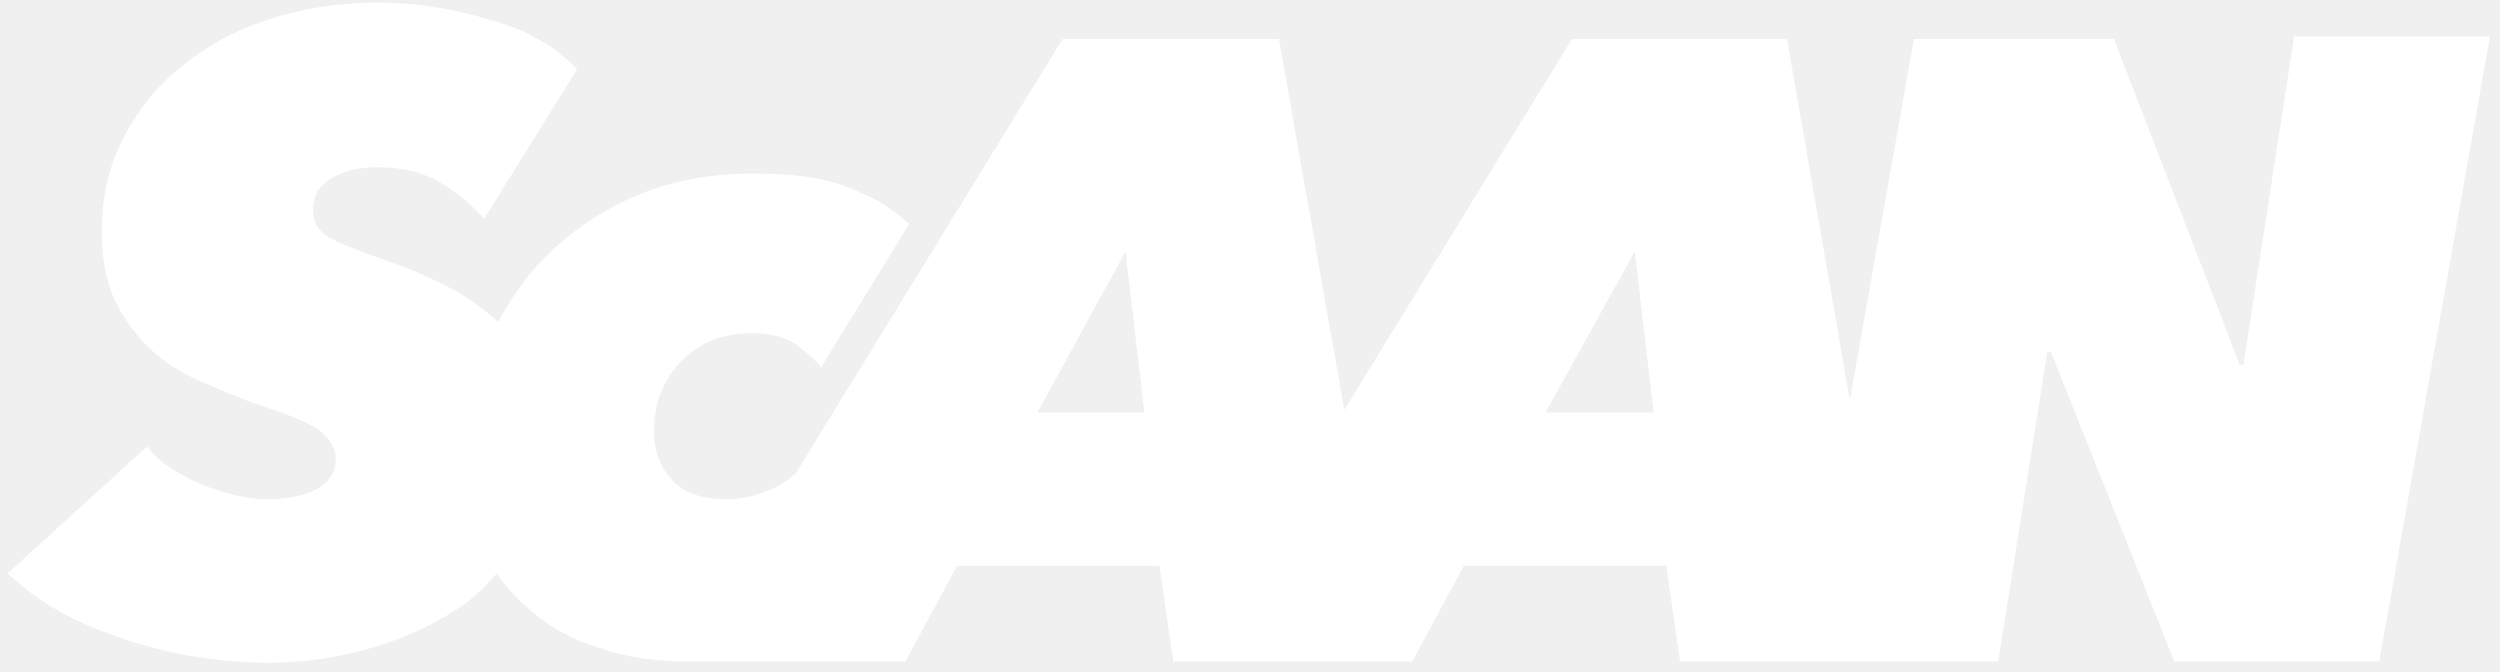
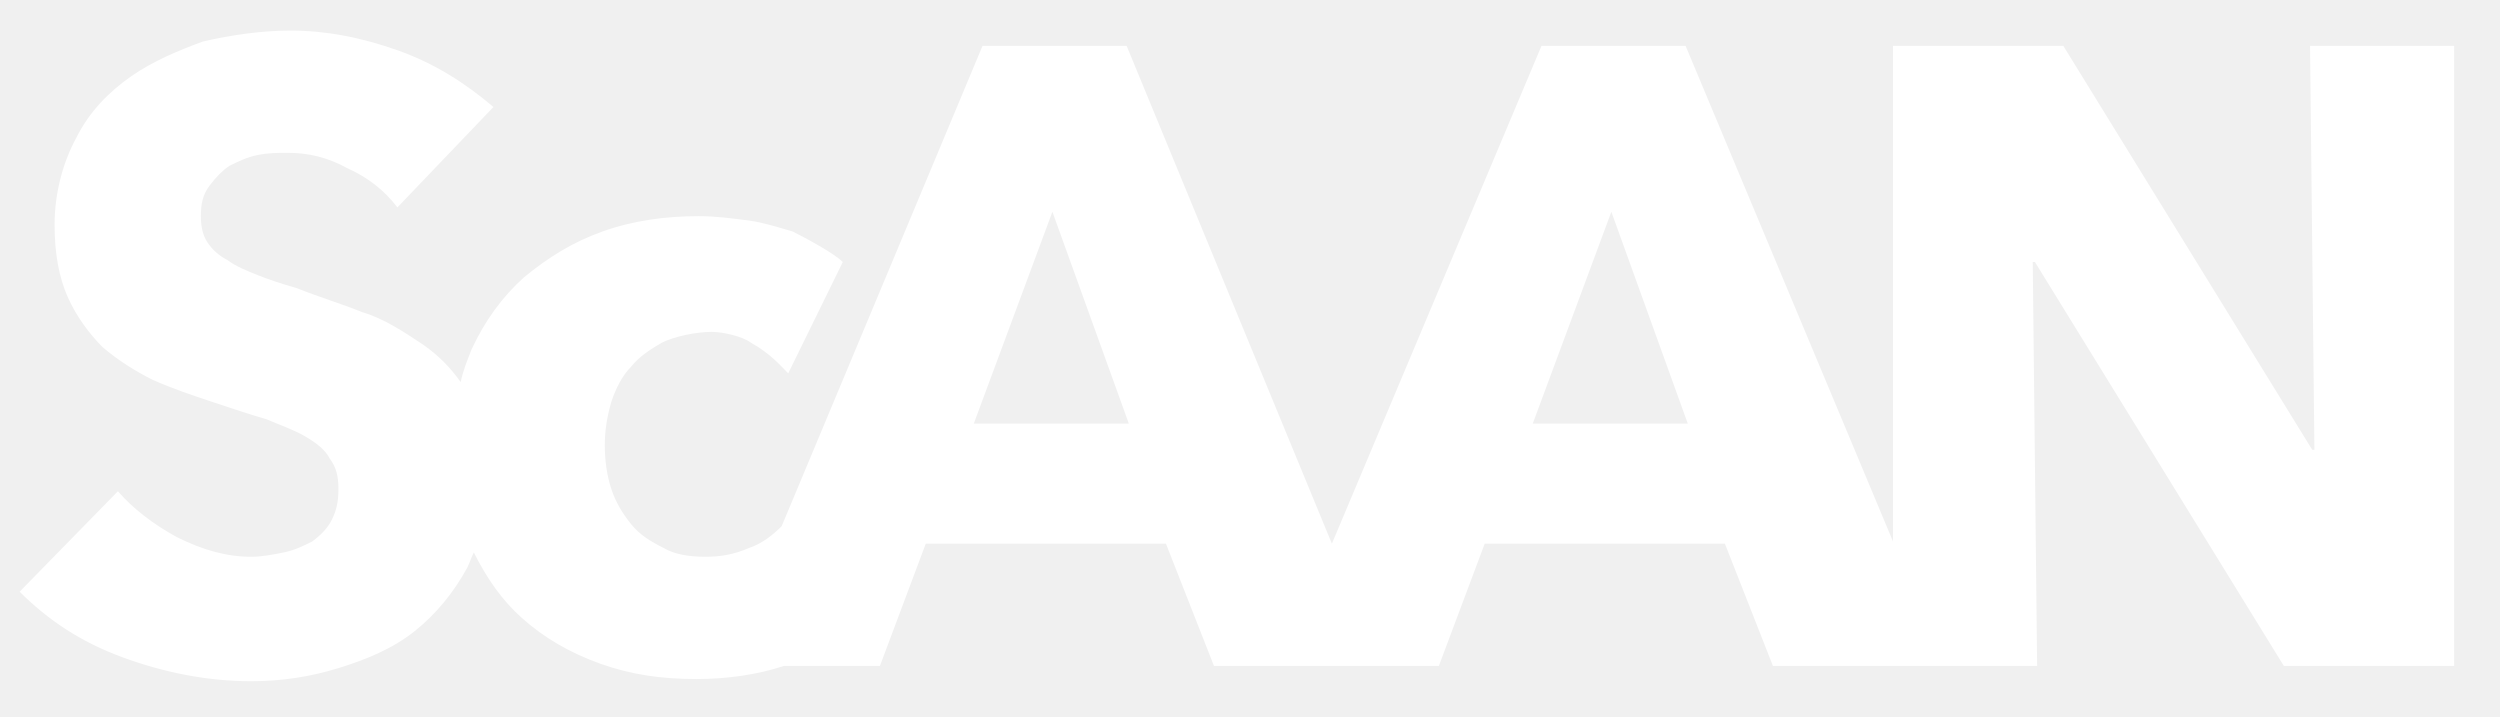
- <svg xmlns="http://www.w3.org/2000/svg" version="1.1" id="Layer_1" x="0px" y="0px" viewBox="-1412 1000.6 198.8 53.4" style="enable-background:new -1412 1000.6 198.8 53.4;" xml:space="preserve">
+ <svg xmlns="http://www.w3.org/2000/svg" version="1.1" id="Layer_1" x="0px" y="0px" viewBox="0 0 114.5 32.8" style="enable-background:new 0 0 114.5 32.8;" xml:space="preserve">
  <style type="text/css">
	.st0{fill:#FFFFFF;}
</style>
-   <path class="st0" d="M-1229.6,1003.7l-4,25.9h-0.3l-10-25.9h-15.9l-5.1,28.7l-5-28.7h-17.1l-18.1,29.5l-5.2-29.5h-17.2l-21.2,34.5  c-0.5,0.5-1.2,1-2.2,1.4s-2,0.7-3.2,0.7c-2.1,0-3.6-0.5-4.5-1.6c-1-1.1-1.4-2.4-1.4-3.8c0-2.2,0.7-4,2.1-5.5s3.3-2.3,5.7-2.3  c1.2,0,2.2,0.2,3,0.6c0.8,0.4,2.2,1.7,2.5,2.1l7-11.4c-1.8-1.5-2.2-1.8-4.6-2.8c-2.4-1-5.1-1.2-7.9-1.2c-3.4,0-6.5,0.6-9.3,1.8  c-2.8,1.2-5.2,2.9-7.2,4.9c-1.5,1.5-2.7,3.3-3.7,5.1c-1.1-1-2.3-1.9-3.8-2.7c-1.7-0.9-3.6-1.7-5.7-2.4c-1.7-0.6-3-1.1-3.9-1.6  c-0.9-0.5-1.3-1.2-1.3-2.2c0-1.2,0.5-2,1.6-2.6c1.1-0.6,2.2-0.8,3.5-0.8c1.7,0,3.2,0.3,4.4,0.9c1.3,0.6,3.3,2.2,4.1,3.2l7.4-11.9  c-0.7-0.7-1.3-1.2-1.8-1.6c-1.3-0.8-2.2-1.4-3.8-1.9c-1.5-0.5-3.2-1-4.9-1.3c-1.7-0.3-3.5-0.5-5.3-0.5c-3.2,0-6.2,0.5-8.9,1.4  c-2.7,0.9-5,2.2-6.9,3.8c-2,1.6-3.5,3.6-4.6,5.8c-1.1,2.2-1.6,4.6-1.6,7.2c0,2.1,0.3,3.9,1,5.4c0.7,1.5,1.6,2.7,2.7,3.8  c1.1,1.1,2.5,2,4.1,2.7c1.6,0.7,3.2,1.4,5,2c2.2,0.7,3.8,1.4,4.6,2c0.8,0.7,1.2,1.4,1.2,2.2c0,1-0.5,1.8-1.5,2.4  c-1,0.5-2.3,0.8-3.9,0.8c-0.7,0-1.6-0.1-2.5-0.3c-0.9-0.2-1.8-0.5-2.6-0.8c-0.9-0.4-1.7-0.8-2.5-1.3c-0.8-0.5-1.5-1.1-2-1.8  l-11.1,10.1c1.2,1.1,2.5,2.1,4.1,3c1.6,0.9,3.3,1.6,5.1,2.2c1.8,0.6,3.7,1.1,5.6,1.4c2,0.3,3.9,0.5,5.9,0.5c2.5,0,5-0.3,7.6-1  c2.6-0.7,5-1.7,7.2-3.1c1.3-0.8,2.4-1.8,3.4-3c0.7,1,1.4,1.8,2.3,2.6c1.6,1.5,3.5,2.6,5.8,3.3c1.9,0.7,4,1,6.3,1.1l0,0h0.5  c0.2,0,0.4,0,0.6,0s0.5,0,0.7,0h16.3l4.1-7.6h16.1l1.1,7.6h0.9h15.9h2.2l4.1-7.6h16.1l1.1,7.6h9.5h7.4h8.4l3.9-24.6h0.3l9.8,24.6  h16.3l8.8-49.7h-15.6V1003.7z M-1329.5,1033.4l7-12.8l1.5,12.8H-1329.5z M-1289.1,1033.4l7.1-12.8l1.5,12.8H-1289.1z" />
+   <path class="st0" d="M105.8,2.1l0.2,18.5h-0.1L94.5,2.1h-7.8v22.7L77.2,2.1h-6.6L61,24.9L51.6,2.1H45l-9.2,22  c-0.4,0.4-0.9,0.8-1.5,1c-0.7,0.3-1.3,0.4-2,0.4c-0.7,0-1.4-0.1-1.9-0.4c-0.6-0.3-1.1-0.6-1.5-1.1c-0.4-0.5-0.7-1-0.9-1.6  c-0.2-0.6-0.3-1.3-0.3-2c0-0.7,0.1-1.3,0.3-2c0.2-0.6,0.5-1.2,0.9-1.6c0.4-0.5,0.9-0.8,1.4-1.1c0.6-0.3,1.6-0.5,2.3-0.5  c0.5,0,1.4,0.2,1.8,0.5c0.9,0.5,1.4,1.1,1.7,1.4l2.5-5.1c-0.4-0.4-1.7-1.1-2.3-1.4c-0.7-0.2-1.3-0.4-2-0.5C33.5,10,32.8,9.9,32,9.9  c-1.5,0-3,0.2-4.4,0.7c-1.4,0.5-2.5,1.2-3.6,2.1c-1,0.9-1.8,2-2.4,3.3c-0.2,0.5-0.4,1-0.5,1.5c-0.5-0.7-1-1.2-1.7-1.7  c-0.9-0.6-1.8-1.2-2.8-1.5c-1-0.4-2-0.7-3-1.1c-0.7-0.2-1.3-0.4-1.8-0.6c-0.5-0.2-1-0.4-1.4-0.7c-0.4-0.2-0.7-0.5-0.9-0.8  c-0.2-0.3-0.3-0.7-0.3-1.2c0-0.6,0.1-1,0.4-1.4c0.3-0.4,0.6-0.7,0.9-0.9c0.4-0.2,0.8-0.4,1.3-0.5c0.5-0.1,0.9-0.1,1.4-0.1  c0.9,0,1.8,0.2,2.7,0.7c0.9,0.4,1.7,1,2.3,1.8l4.4-4.6c-1.3-1.1-2.7-2-4.4-2.6c-1.7-0.6-3.3-0.9-4.9-0.9c-1.3,0-2.7,0.2-4,0.5  C8.2,2.3,7,2.8,6,3.5c-1,0.7-1.9,1.6-2.5,2.8c-0.6,1.1-1,2.5-1,4c0,1.3,0.2,2.4,0.6,3.3c0.4,0.9,1,1.7,1.6,2.3  c0.7,0.6,1.5,1.1,2.3,1.5c0.9,0.4,1.8,0.7,2.7,1c0.9,0.3,1.8,0.6,2.5,0.8c0.7,0.3,1.3,0.5,1.8,0.8c0.5,0.3,0.9,0.6,1.1,1  c0.3,0.4,0.4,0.8,0.4,1.4c0,0.6-0.1,1-0.3,1.4c-0.2,0.4-0.5,0.7-0.9,1c-0.4,0.2-0.8,0.4-1.3,0.5c-0.5,0.1-1,0.2-1.5,0.2  c-1.1,0-2.2-0.3-3.4-0.9c-1.1-0.6-2-1.3-2.7-2.1l-4.5,4.6c1.3,1.3,2.8,2.3,4.7,3c1.9,0.7,3.9,1.1,5.9,1.1c1.4,0,2.7-0.2,4-0.6  c1.3-0.4,2.5-0.9,3.5-1.7c1-0.8,1.8-1.8,2.4-2.9c0.1-0.2,0.2-0.5,0.3-0.7c0.6,1.2,1.3,2.2,2.2,3c1,0.9,2.2,1.6,3.6,2.1  c1.4,0.5,2.8,0.7,4.4,0.7c1.4,0,2.8-0.2,4-0.6h4.4l2.1-5.6h11l2.2,5.6h2.9l0,0h7.4l2.1-5.6h11l2.2,5.6h5.3H89h4.3l-0.2-18.5h0.1  l11.4,18.5h7.8V2.1H105.8z M44.6,19.4l3.6-9.7l3.5,9.7H44.6z M70.2,19.4l3.6-9.7l3.5,9.7H70.2z" />
</svg>
